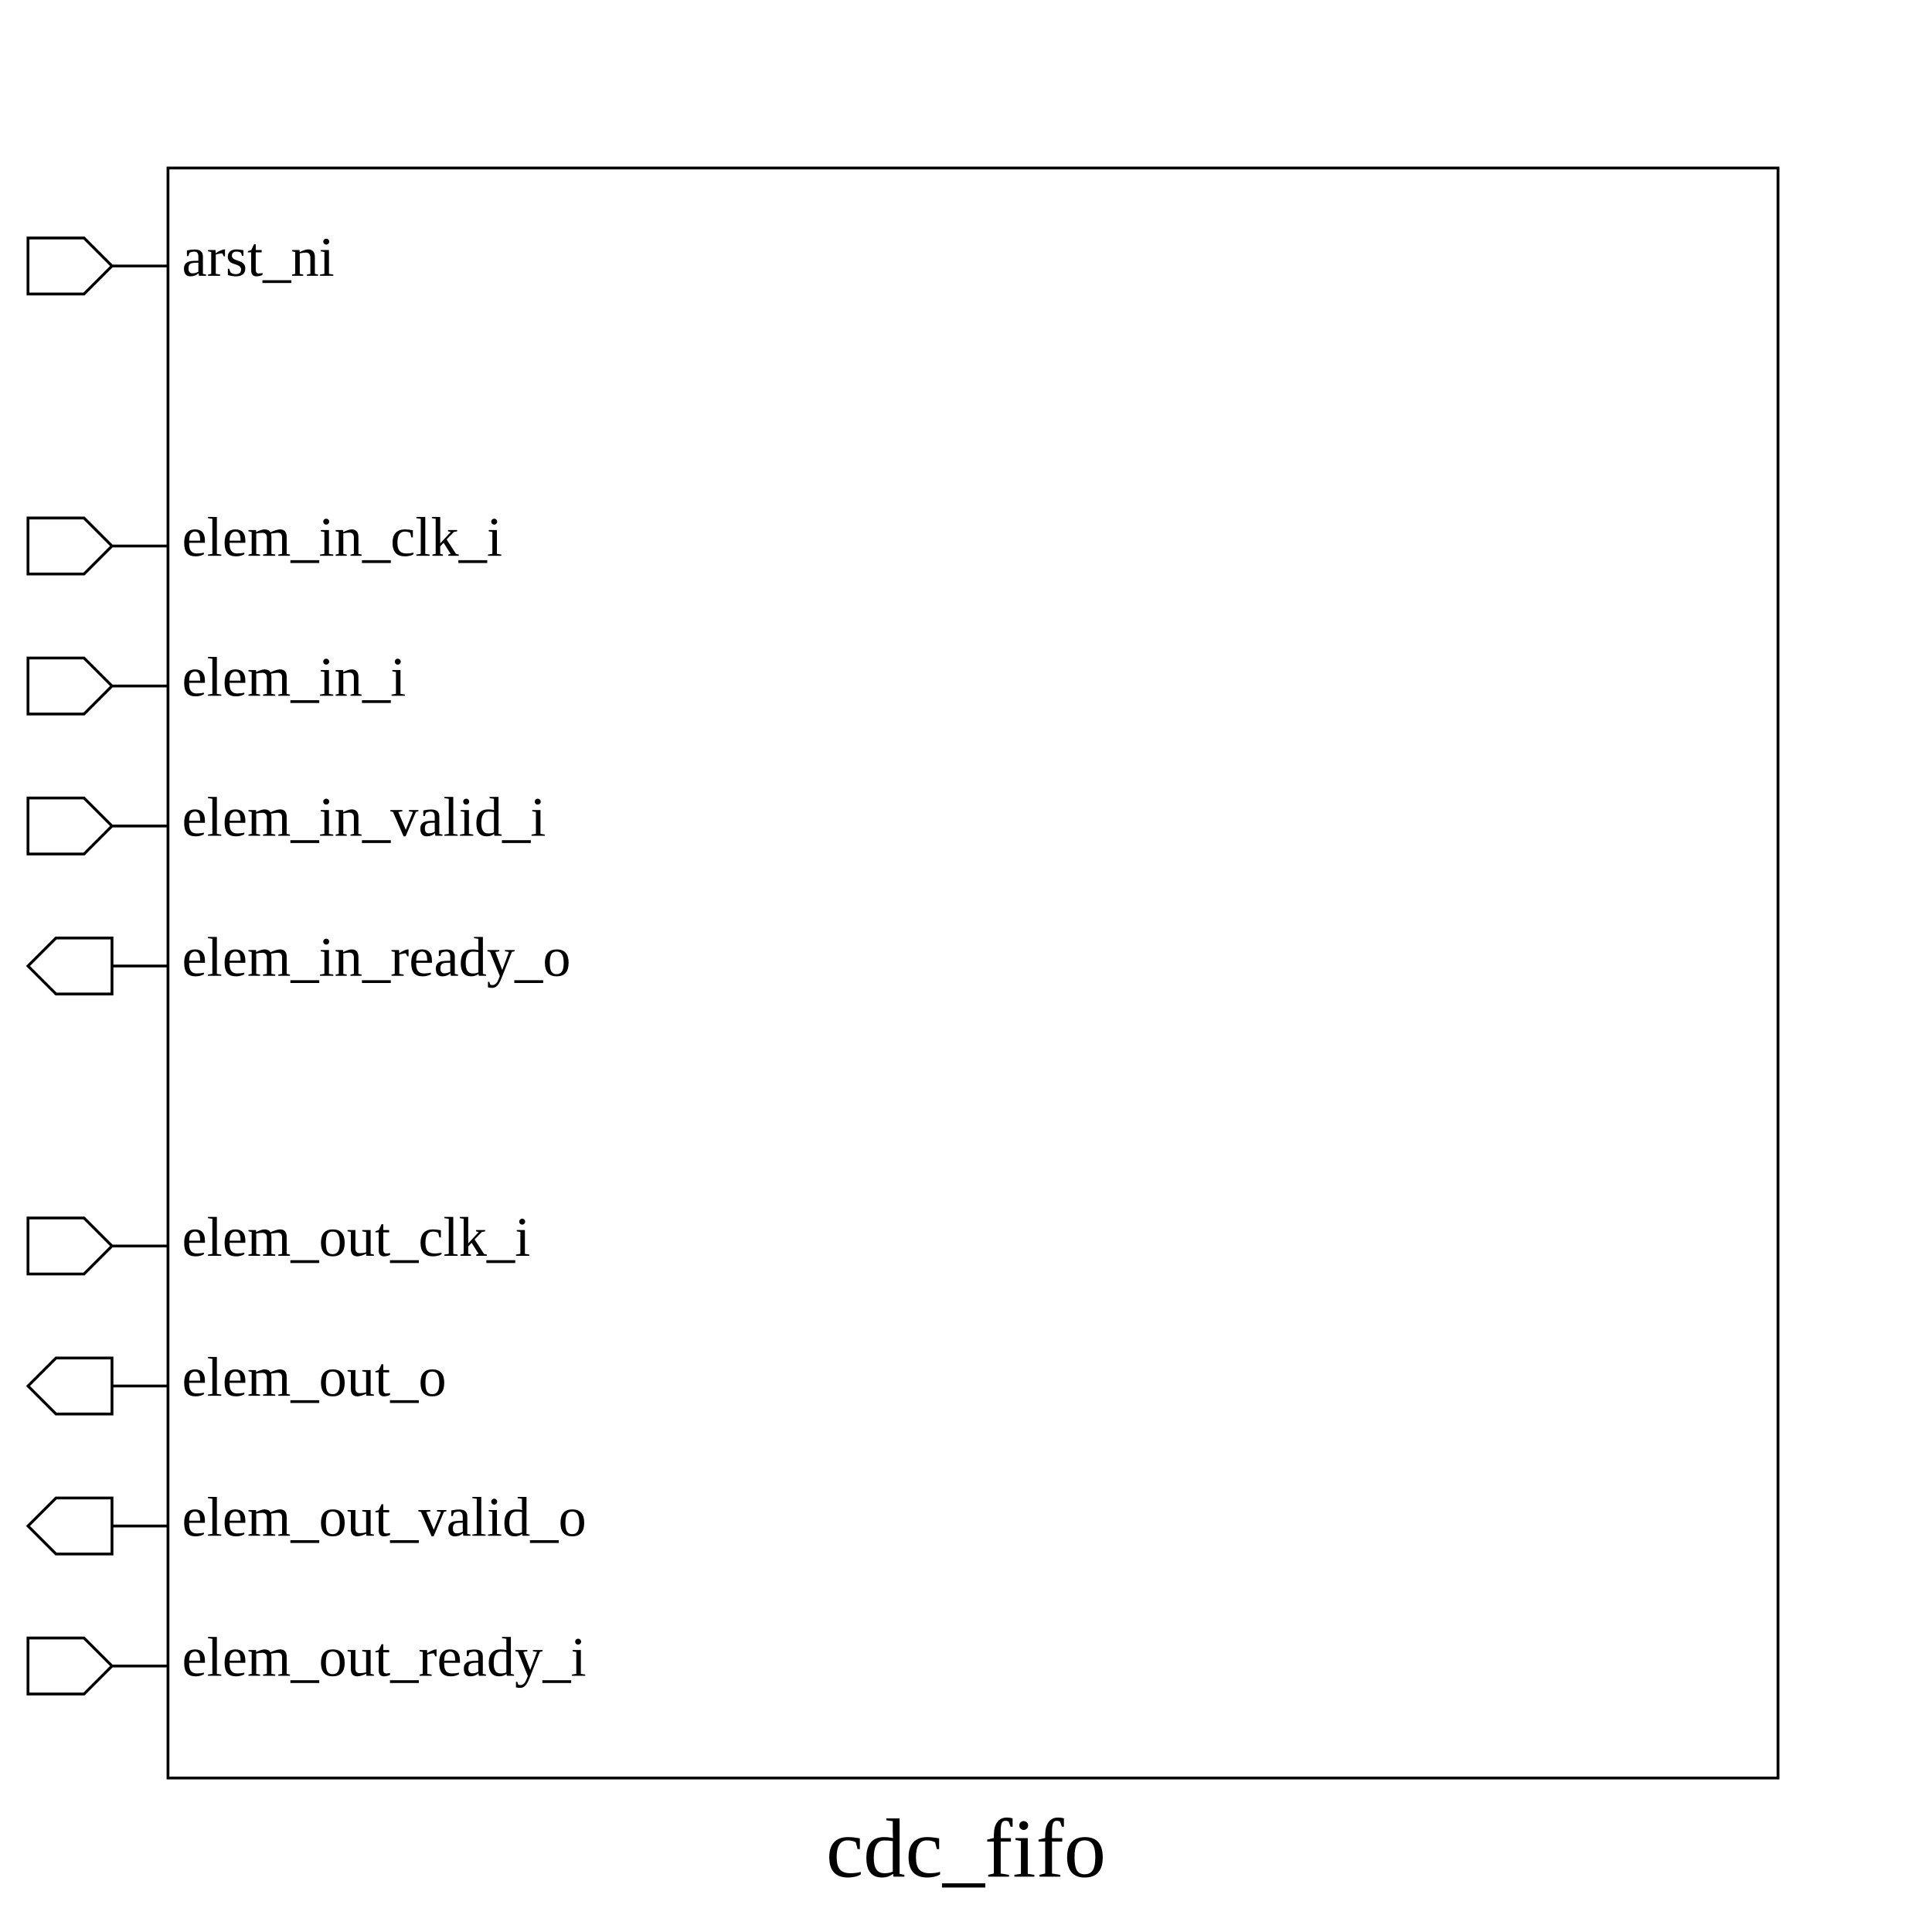
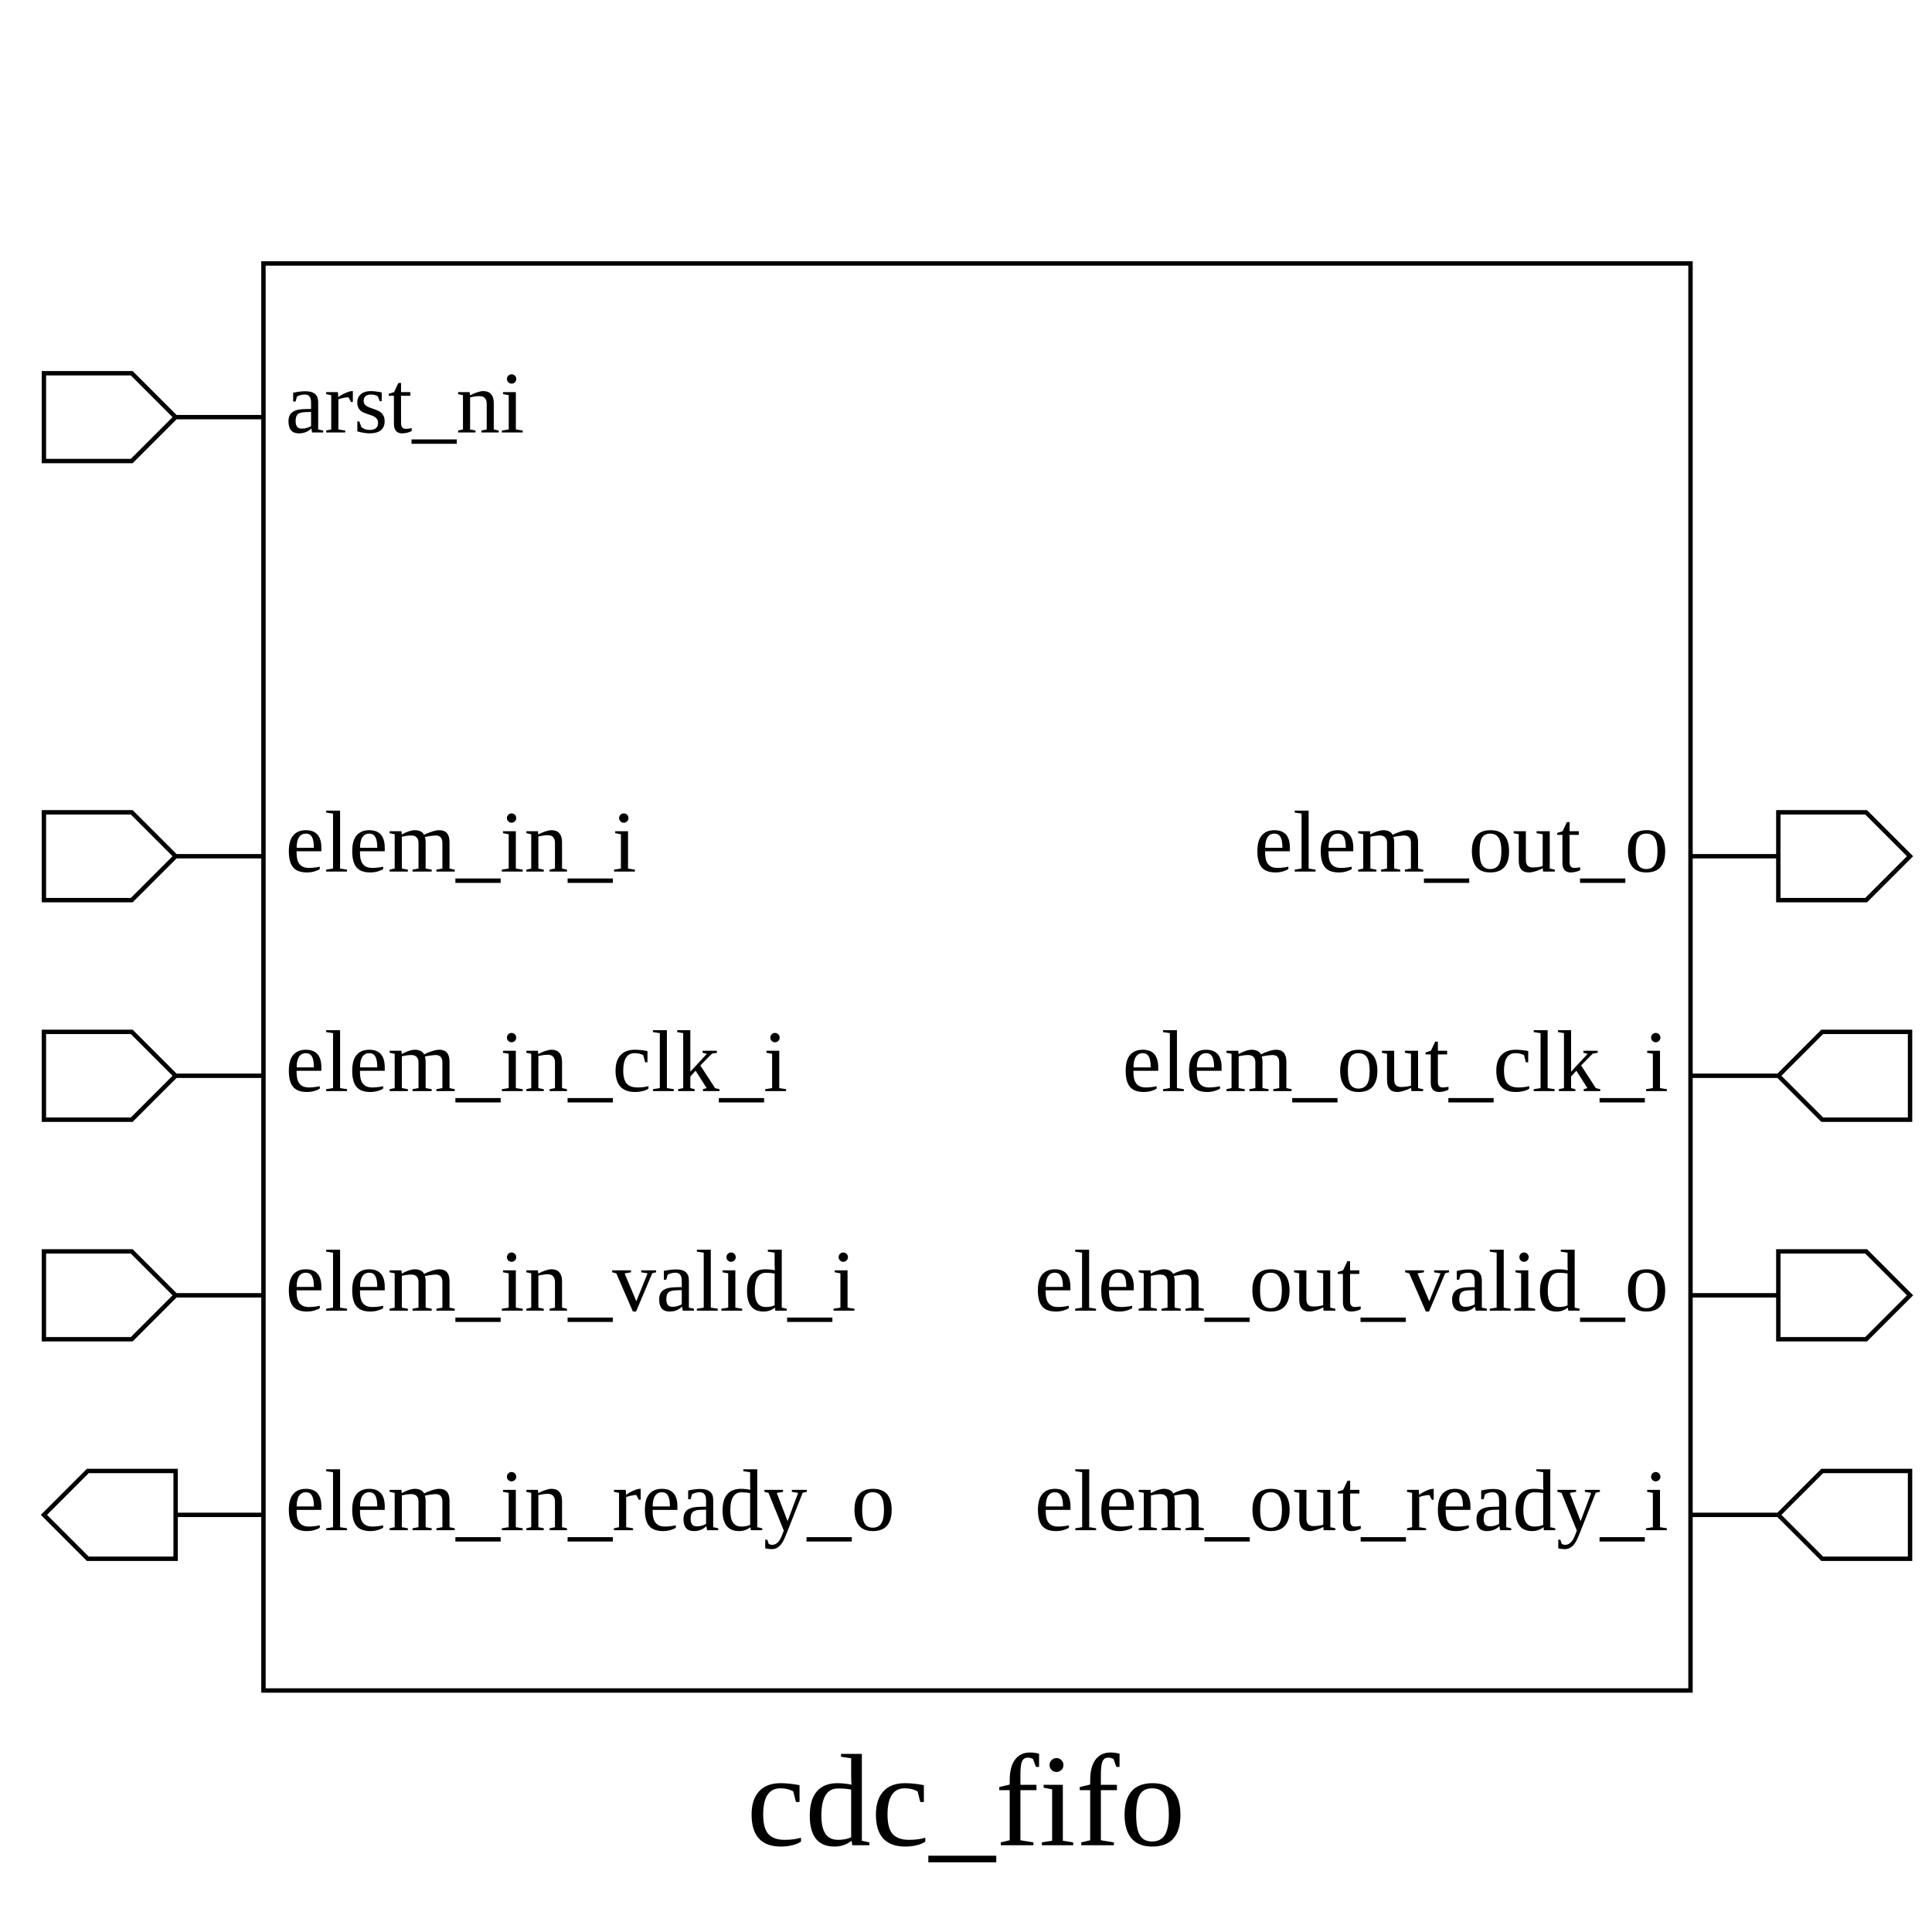
- <svg xmlns="http://www.w3.org/2000/svg" height="690" width="690">
+ <svg xmlns="http://www.w3.org/2000/svg" height="440" width="440">
  <rect width="100%" height="100%" x="0" y="0" style="fill:white;stroke:white;stroke-width:0" />
  <g style="fill:white;stroke:black;stroke-width:1">
-     <rect width="575" height="575" x="60" y="60" />
+     <rect width="325" height="325" x="60" y="60" />
    <polygon points="10,95 10,85 30,85 40,95 60,95 40,95 30,105 10,105 10,95" />
    <text x="65" y="85" dominant-baseline="hanging" text-anchor="start" font-size="20" style="fill:black;stroke:black;stroke-width:0">arst_ni</text>
    <polygon points="10,195 10,185 30,185 40,195 60,195 40,195 30,205 10,205 10,195" />
-     <text x="65" y="185" dominant-baseline="hanging" text-anchor="start" font-size="20" style="fill:black;stroke:black;stroke-width:0">elem_in_clk_i</text>
+     <text x="65" y="185" dominant-baseline="hanging" text-anchor="start" font-size="20" style="fill:black;stroke:black;stroke-width:0">elem_in_i</text>
    <polygon points="10,245 10,235 30,235 40,245 60,245 40,245 30,255 10,255 10,245" />
-     <text x="65" y="235" dominant-baseline="hanging" text-anchor="start" font-size="20" style="fill:black;stroke:black;stroke-width:0">elem_in_i</text>
+     <text x="65" y="235" dominant-baseline="hanging" text-anchor="start" font-size="20" style="fill:black;stroke:black;stroke-width:0">elem_in_clk_i</text>
    <polygon points="10,295 10,285 30,285 40,295 60,295 40,295 30,305 10,305 10,295" />
    <text x="65" y="285" dominant-baseline="hanging" text-anchor="start" font-size="20" style="fill:black;stroke:black;stroke-width:0">elem_in_valid_i</text>
    <polygon points="10,345 20,335 40,335 40,345 60,345 40,345 40,355 20,355 10,345" />
    <text x="65" y="335" dominant-baseline="hanging" text-anchor="start" font-size="20" style="fill:black;stroke:black;stroke-width:0">elem_in_ready_o</text>
-     <polygon points="10,445 10,435 30,435 40,445 60,445 40,445 30,455 10,455 10,445" />
-     <text x="65" y="435" dominant-baseline="hanging" text-anchor="start" font-size="20" style="fill:black;stroke:black;stroke-width:0">elem_out_clk_i</text>
-     <polygon points="10,495 20,485 40,485 40,495 60,495 40,495 40,505 20,505 10,495" />
-     <text x="65" y="485" dominant-baseline="hanging" text-anchor="start" font-size="20" style="fill:black;stroke:black;stroke-width:0">elem_out_o</text>
-     <polygon points="10,545 20,535 40,535 40,545 60,545 40,545 40,555 20,555 10,545" />
-     <text x="65" y="535" dominant-baseline="hanging" text-anchor="start" font-size="20" style="fill:black;stroke:black;stroke-width:0">elem_out_valid_o</text>
-     <polygon points="10,595 10,585 30,585 40,595 60,595 40,595 30,605 10,605 10,595" />
-     <text x="65" y="585" dominant-baseline="hanging" text-anchor="start" font-size="20" style="fill:black;stroke:black;stroke-width:0">elem_out_ready_i</text>
-     <text x="345" y="650" dominant-baseline="hanging" text-anchor="middle" font-size="30" style="fill:black;stroke:black;stroke-width:0">cdc_fifo</text>
+     <polygon points="385,195 405,195 405,185 425,185 435,195 425,205 405,205 405,195 385,195" />
+     <text x="380" y="185" dominant-baseline="hanging" text-anchor="end" font-size="20" style="fill:black;stroke:black;stroke-width:0">elem_out_o</text>
+     <polygon points="385,245 405,245 415,235 435,235 435,245 435,255 415,255 405,245 385,245" />
+     <text x="380" y="235" dominant-baseline="hanging" text-anchor="end" font-size="20" style="fill:black;stroke:black;stroke-width:0">elem_out_clk_i</text>
+     <polygon points="385,295 405,295 405,285 425,285 435,295 425,305 405,305 405,295 385,295" />
+     <text x="380" y="285" dominant-baseline="hanging" text-anchor="end" font-size="20" style="fill:black;stroke:black;stroke-width:0">elem_out_valid_o</text>
+     <polygon points="385,345 405,345 415,335 435,335 435,345 435,355 415,355 405,345 385,345" />
+     <text x="380" y="335" dominant-baseline="hanging" text-anchor="end" font-size="20" style="fill:black;stroke:black;stroke-width:0">elem_out_ready_i</text>
+     <text x="220" y="400" dominant-baseline="hanging" text-anchor="middle" font-size="30" style="fill:black;stroke:black;stroke-width:0">cdc_fifo</text>
  </g>
</svg>
